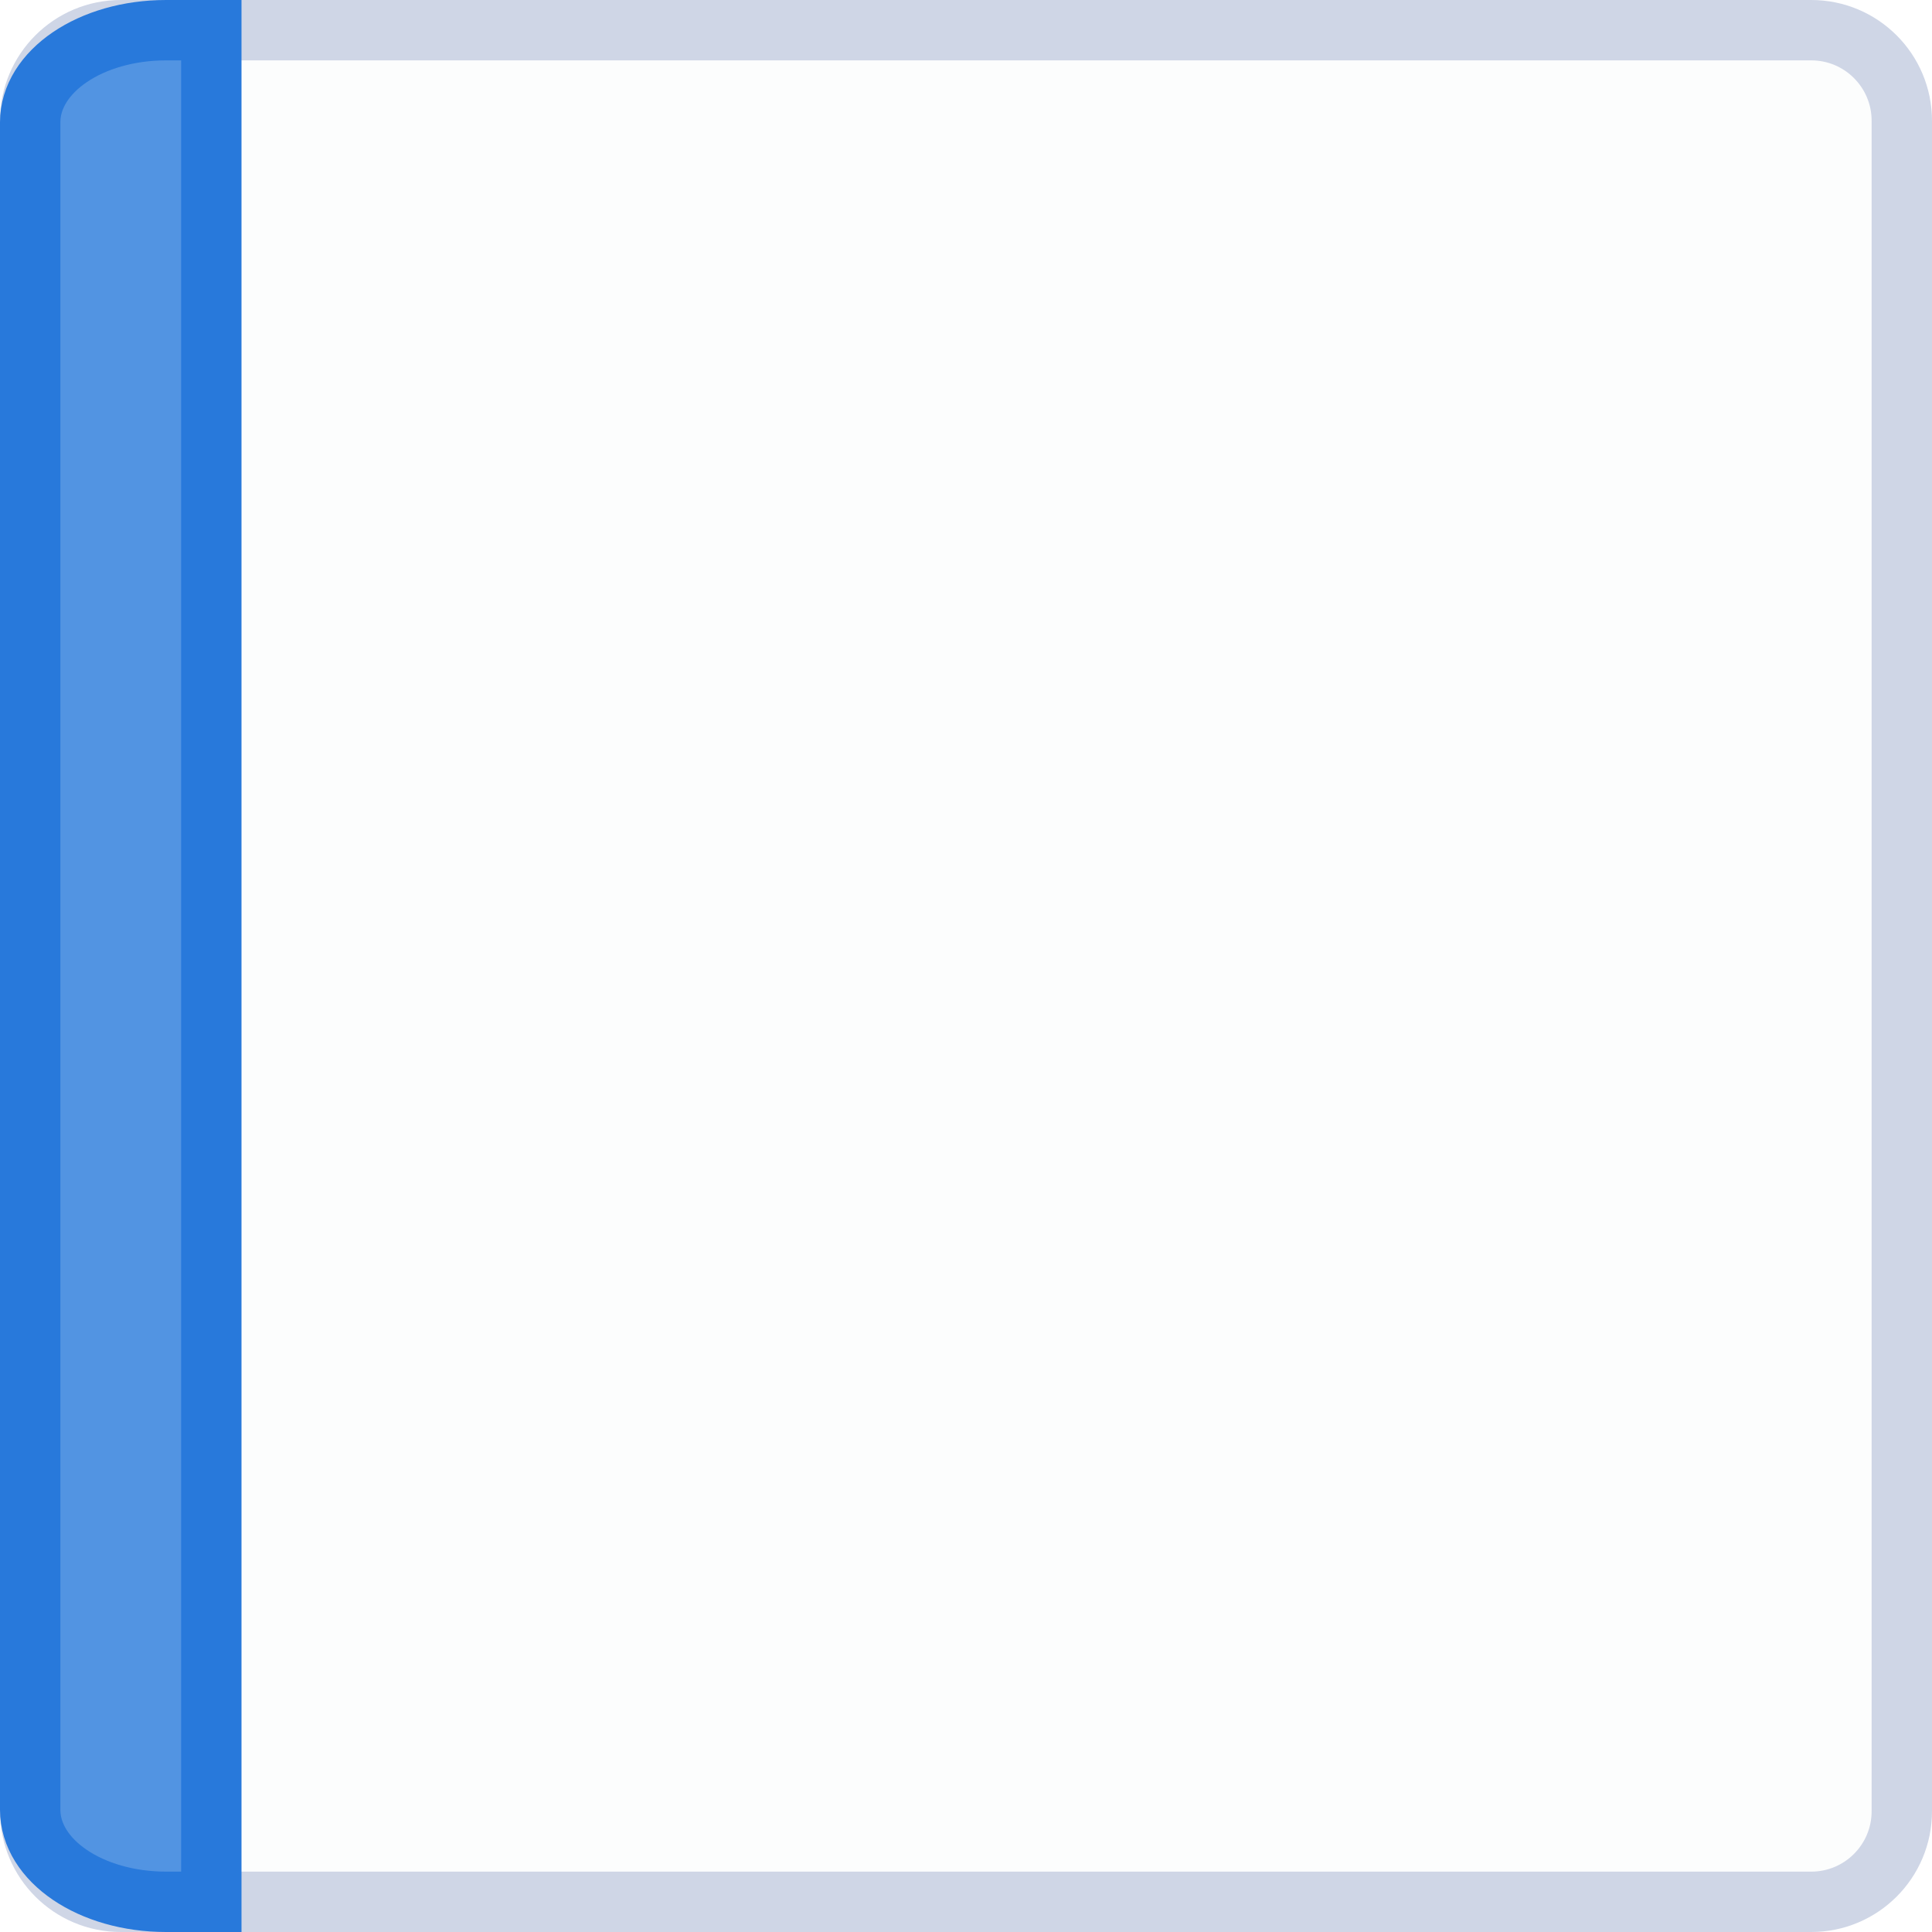
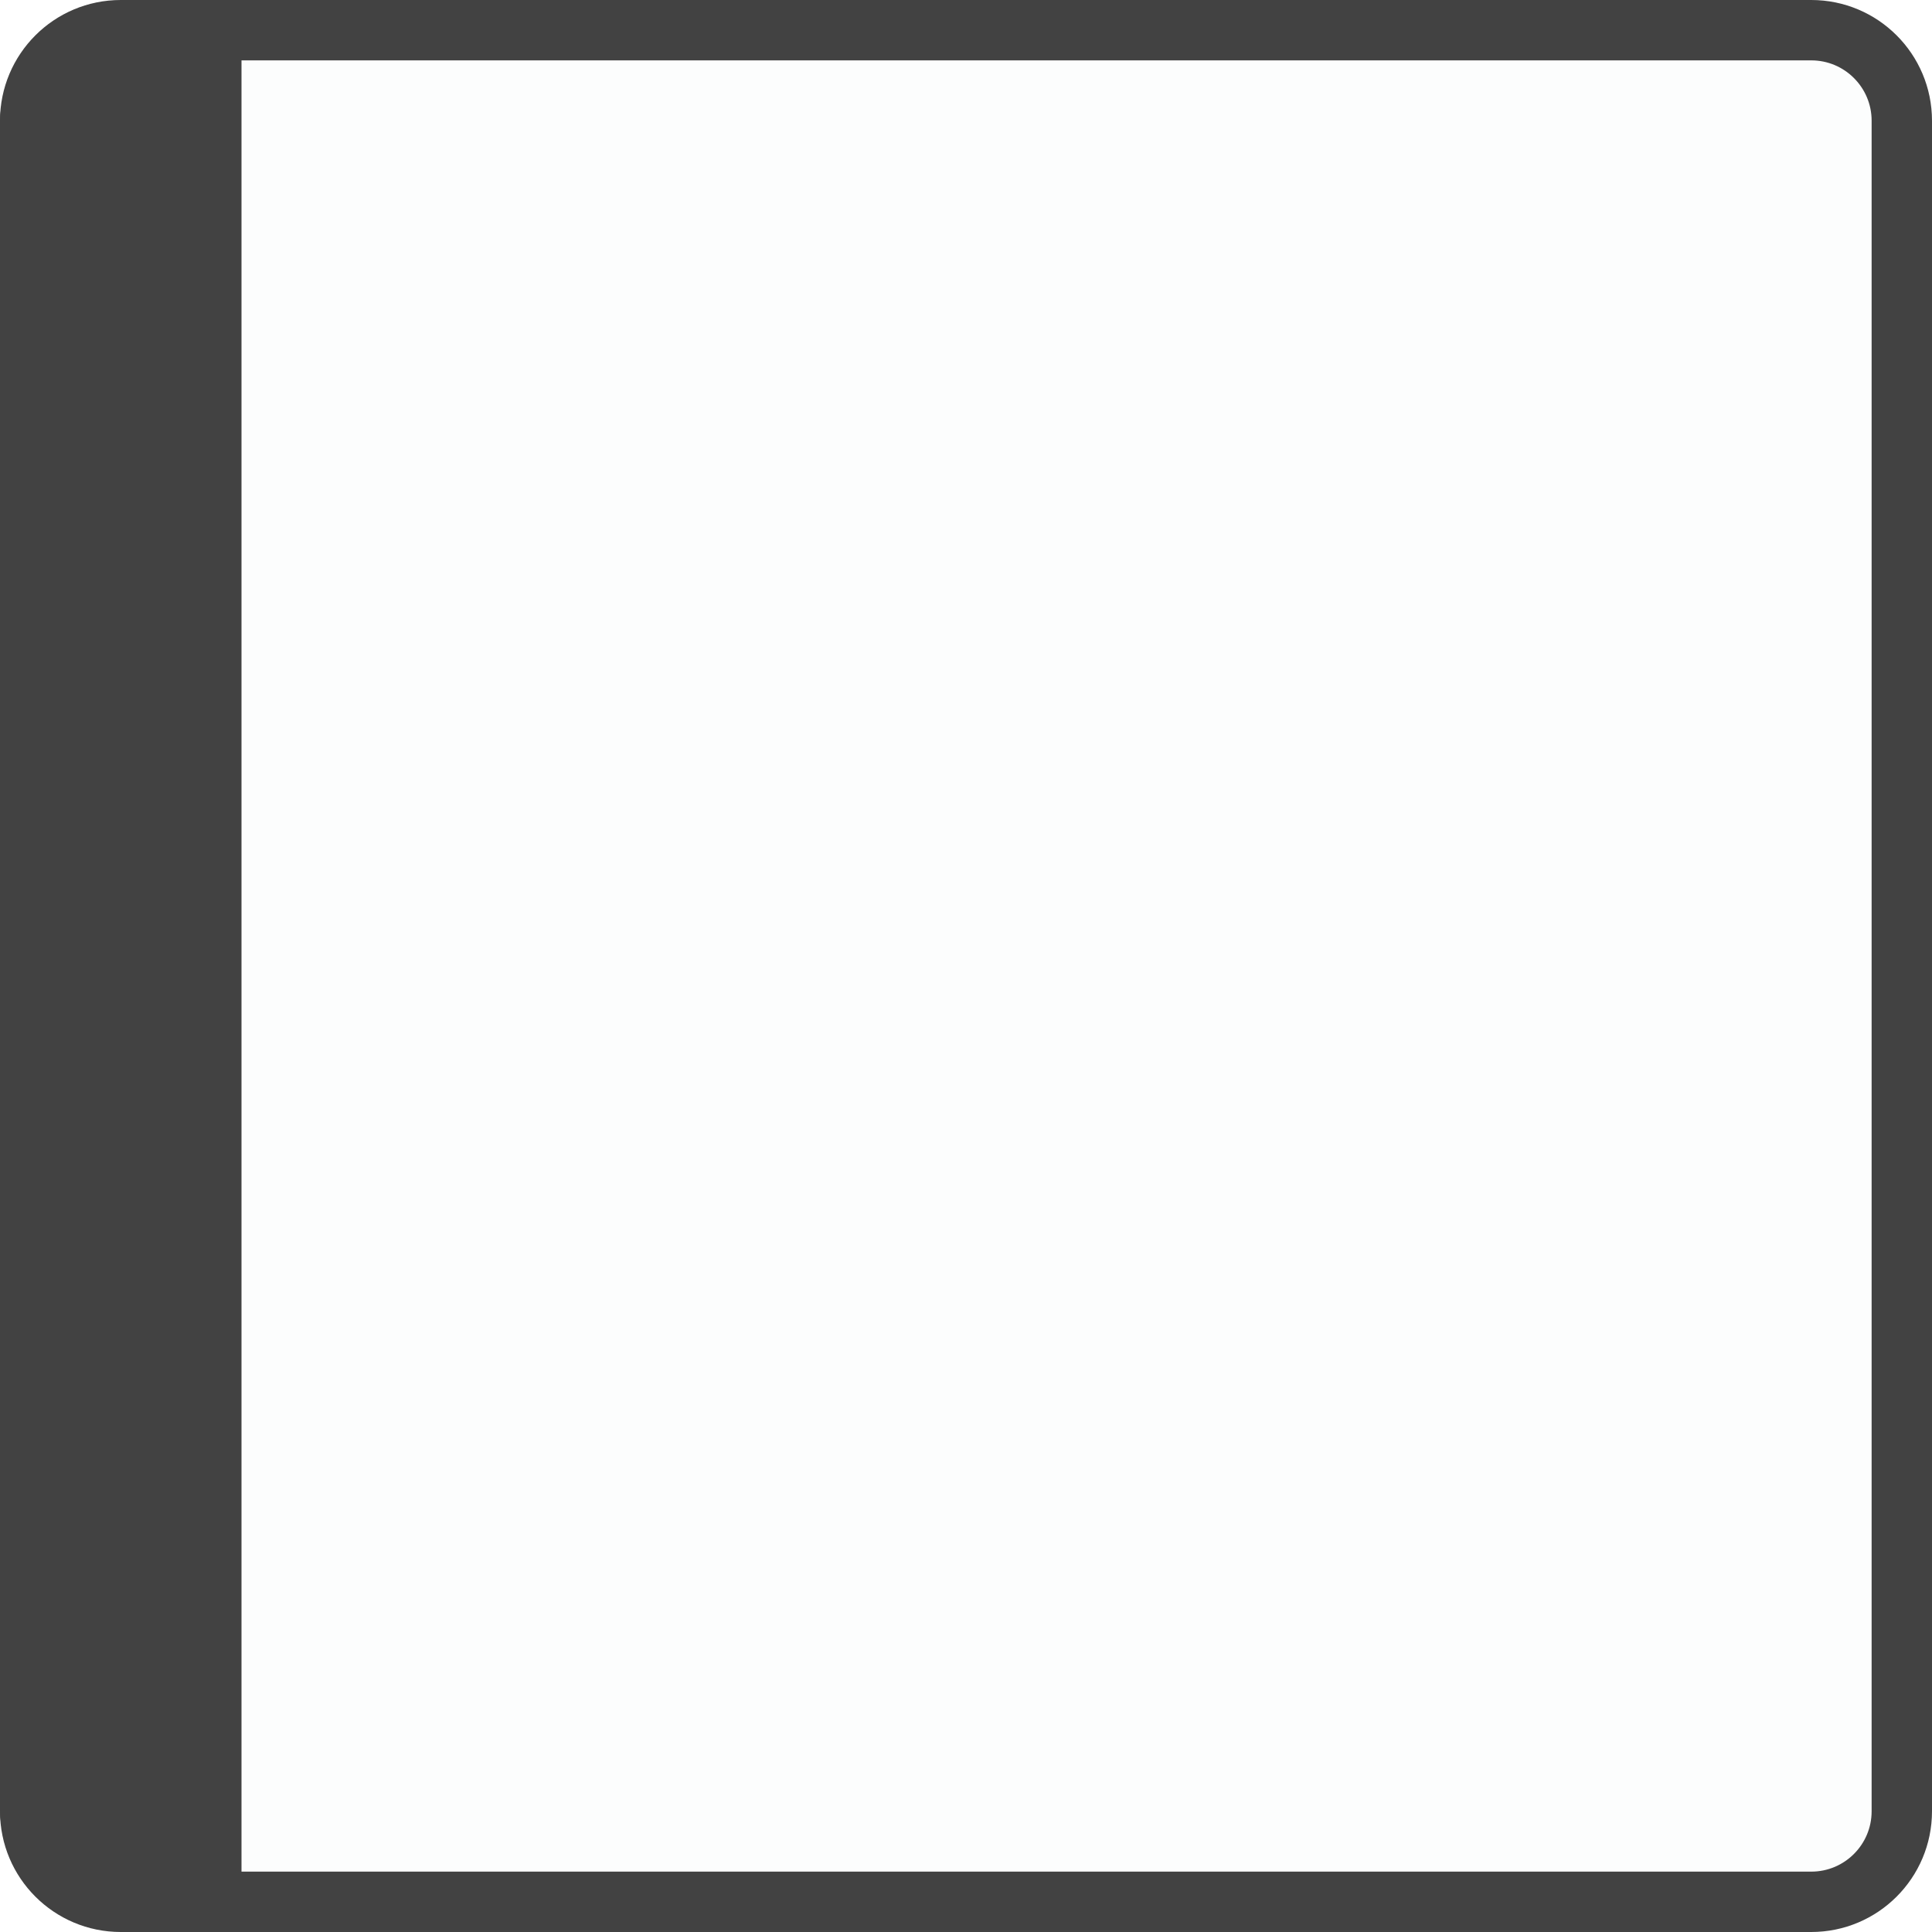
<svg xmlns="http://www.w3.org/2000/svg" width="32" height="32" viewBox="0 0 32 32" id="svg6621" version="1.1">
  <defs id="defs6623" />
  <g id="layer1" transform="translate(0,-1020.362)">
-     <rect style="display:inline;opacity:1;fill:#fcfdfd;fill-opacity:1;stroke:#cfd6e6;stroke-width:1;stroke-linecap:round;stroke-linejoin:miter;stroke-miterlimit:4;stroke-dasharray:none;stroke-dashoffset:0;stroke-opacity:1" id="rect4160" width="31" height="31" x="0.5" y="1020.862" rx="1.5" ry="1.5" />
-     <path style="display:inline;opacity:1;fill:#5294e2;fill-opacity:1;stroke:#2879db;stroke-width:1;stroke-linecap:round;stroke-linejoin:miter;stroke-miterlimit:4;stroke-dasharray:none;stroke-dashoffset:0;stroke-opacity:1" d="m 2.75,1020.862 0.75,0 0,31 -0.75,0 c -1.246,0 -2.25,-0.68 -2.25,-1.526 l 0,-27.948 c 0,-0.845 1.004,-1.526 2.25,-1.526 z" id="rect4162-5" />
+     <rect style="display:inline;opacity:1;fill:#fcfdfd;fill-opacity:1;stroke:#424242;stroke-width:1;stroke-linecap:round;stroke-linejoin:miter;stroke-miterlimit:4;stroke-dasharray:none;stroke-dashoffset:0;stroke-opacity:1" id="rect4160" width="31" height="31" x="0.5" y="1020.862" rx="1.5" ry="1.5" />
+     <path style="display:inline;opacity:1;fill:#424242;fill-opacity:1;stroke:#424242;stroke-width:1;stroke-linecap:round;stroke-linejoin:miter;stroke-miterlimit:4;stroke-dasharray:none;stroke-dashoffset:0;stroke-opacity:1" d="m 2.75,1020.862 0.75,0 0,31 -0.75,0 c -1.246,0 -2.25,-0.68 -2.25,-1.526 l 0,-27.948 c 0,-0.845 1.004,-1.526 2.25,-1.526 z" id="rect4162-5" />
  </g>
</svg>
